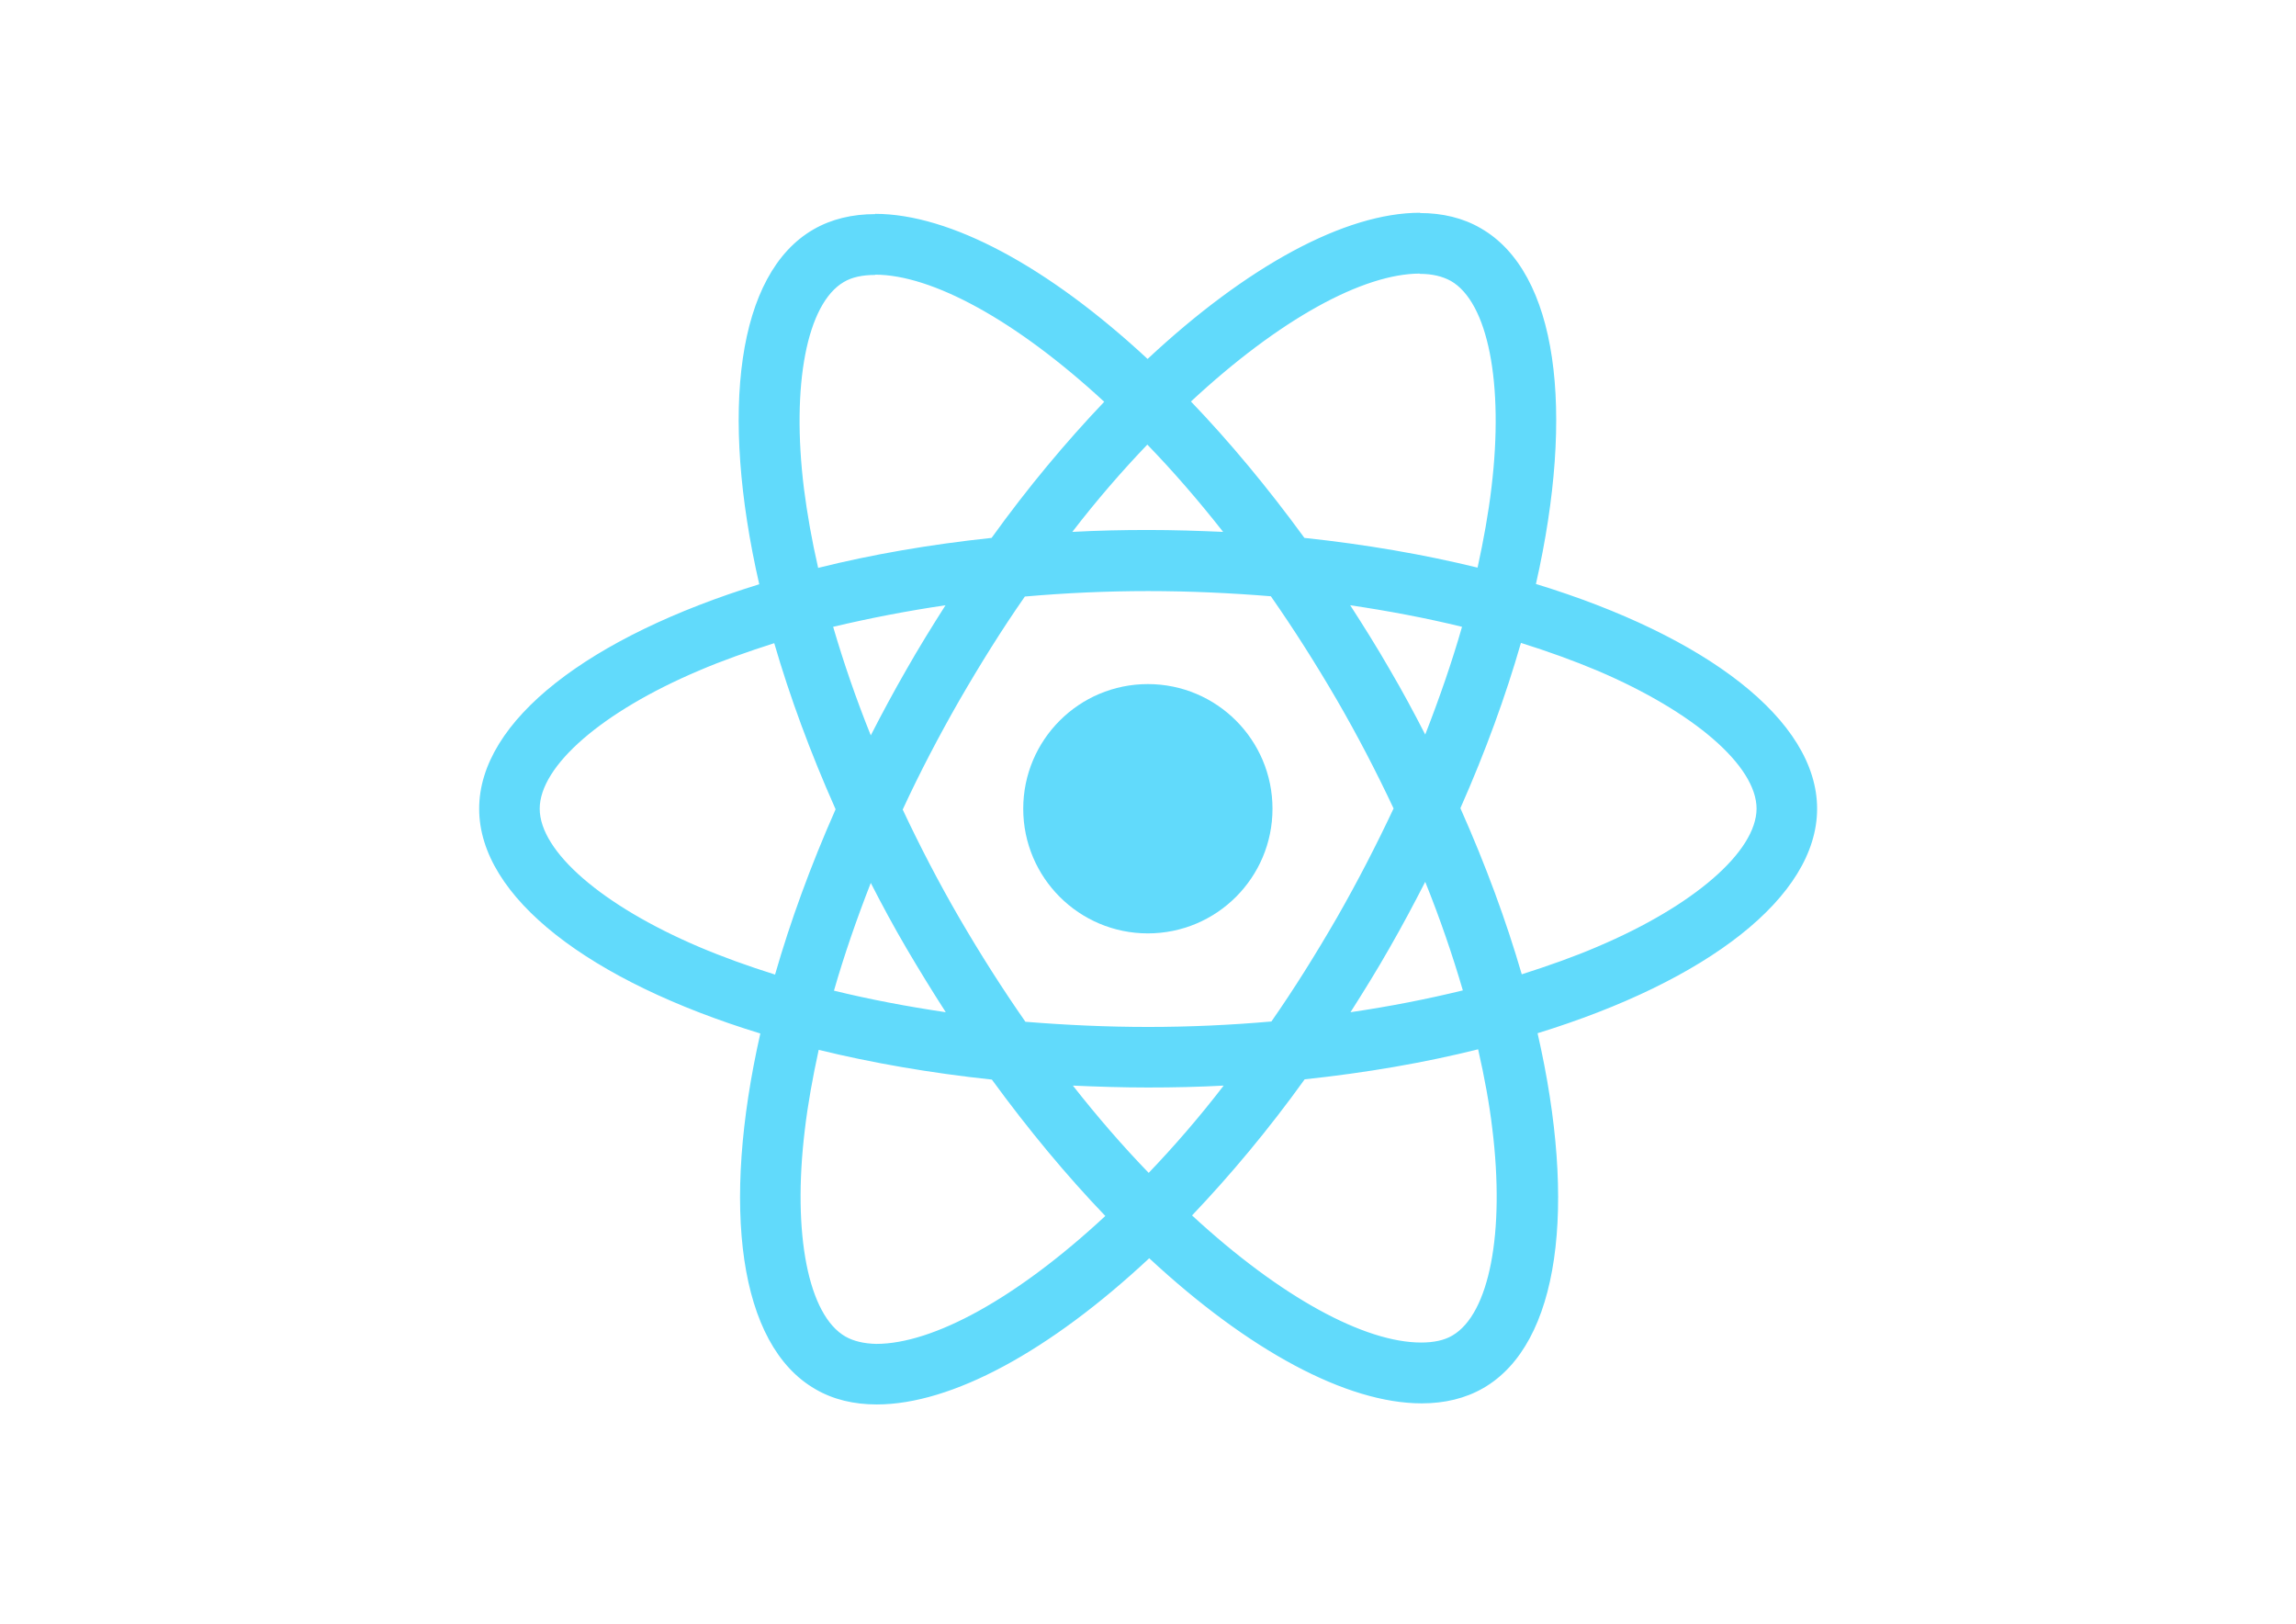
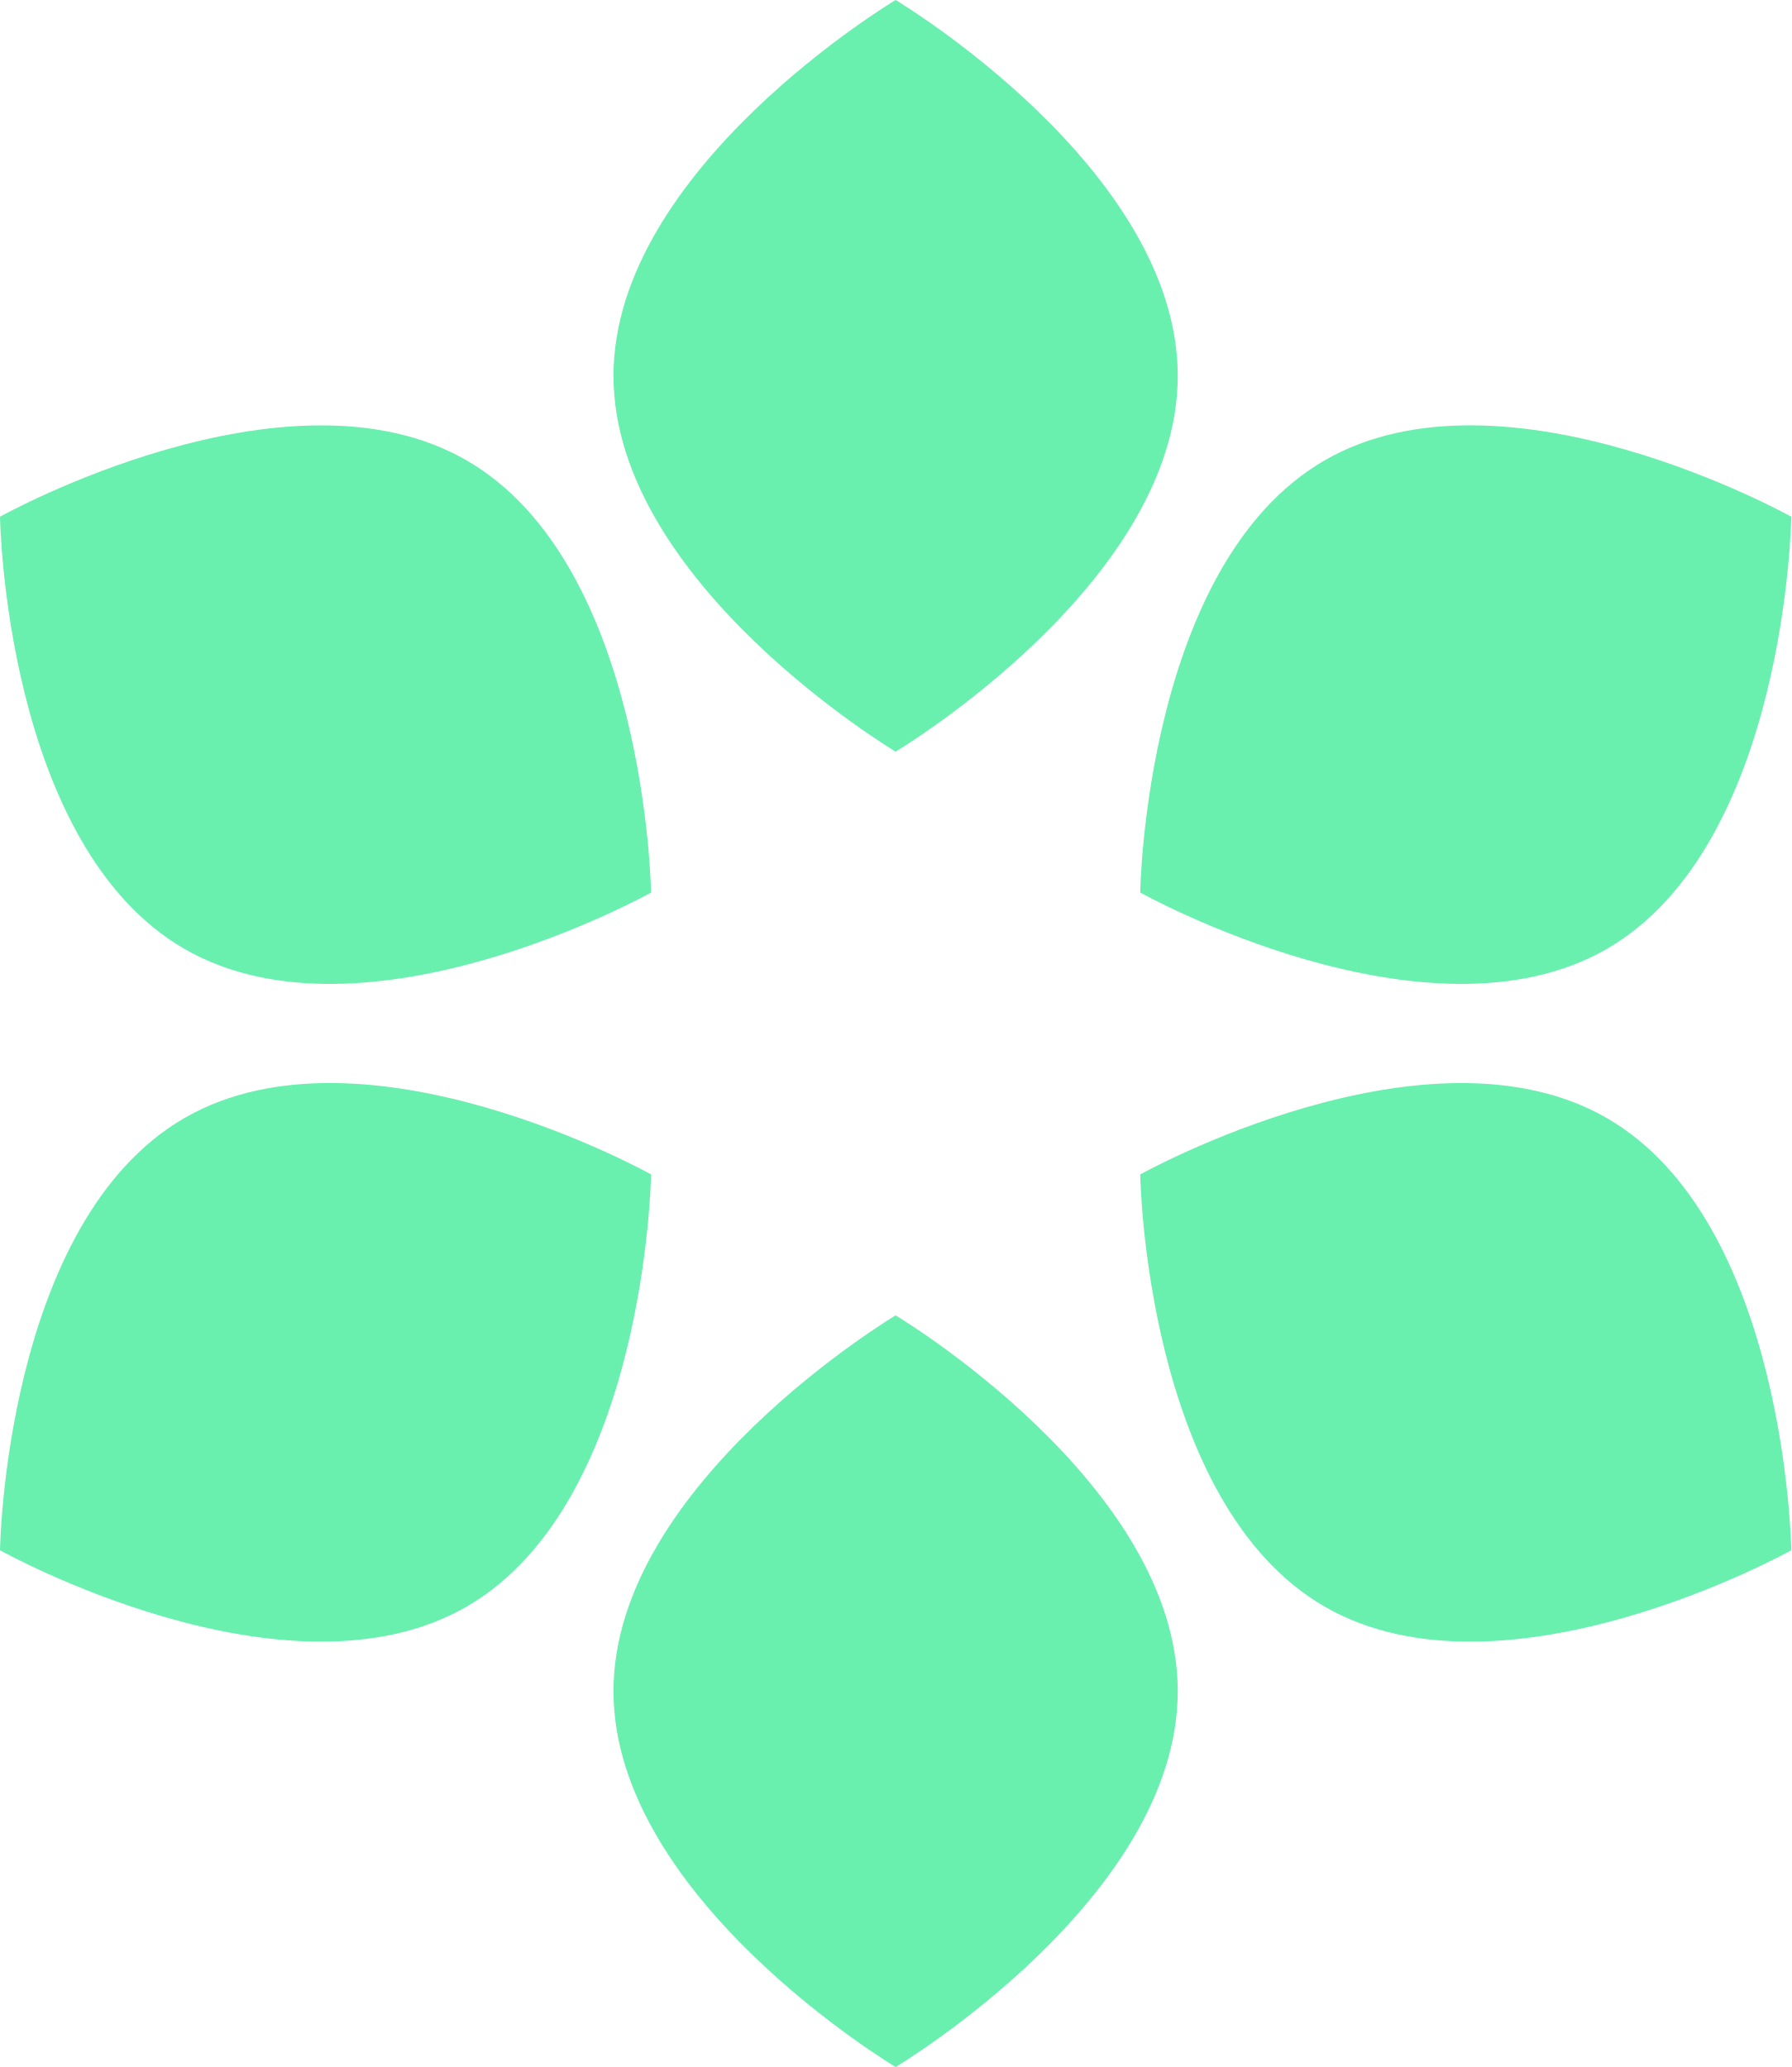
- <svg xmlns="http://www.w3.org/2000/svg" viewBox="0 0 841.9 595.3">
-   <g fill="#61DAFB">
-     <path d="M666.3 296.5c0-32.5-40.7-63.3-103.1-82.4 14.4-63.6 8-114.2-20.2-130.4-6.5-3.8-14.1-5.6-22.4-5.6v22.3c4.6 0 8.3.9 11.4 2.6 13.6 7.8 19.5 37.5 14.9 75.7-1.1 9.4-2.9 19.3-5.1 29.4-19.6-4.8-41-8.5-63.5-10.9-13.5-18.5-27.5-35.3-41.6-50 32.6-30.3 63.2-46.9 84-46.9V78c-27.5 0-63.5 19.6-99.9 53.6-36.4-33.8-72.4-53.2-99.9-53.2v22.3c20.7 0 51.4 16.5 84 46.6-14 14.7-28 31.4-41.3 49.9-22.6 2.4-44 6.1-63.6 11-2.3-10-4-19.7-5.2-29-4.7-38.2 1.1-67.9 14.6-75.8 3-1.8 6.9-2.6 11.5-2.6V78.5c-8.4 0-16 1.8-22.6 5.6-28.1 16.2-34.4 66.7-19.9 130.1-62.2 19.2-102.7 49.9-102.7 82.3 0 32.5 40.7 63.3 103.1 82.4-14.4 63.6-8 114.2 20.2 130.4 6.5 3.8 14.1 5.6 22.5 5.6 27.5 0 63.5-19.6 99.9-53.6 36.4 33.8 72.4 53.2 99.9 53.2 8.4 0 16-1.8 22.6-5.6 28.1-16.2 34.4-66.7 19.9-130.1 62-19.1 102.5-49.9 102.5-82.3zm-130.2-66.7c-3.7 12.9-8.3 26.2-13.5 39.5-4.1-8-8.4-16-13.1-24-4.6-8-9.5-15.8-14.4-23.4 14.2 2.1 27.9 4.7 41 7.9zm-45.8 106.5c-7.8 13.5-15.8 26.3-24.1 38.2-14.9 1.3-30 2-45.2 2-15.1 0-30.2-.7-45-1.9-8.3-11.9-16.4-24.6-24.2-38-7.6-13.1-14.5-26.4-20.8-39.8 6.2-13.4 13.2-26.8 20.7-39.9 7.8-13.5 15.8-26.3 24.1-38.2 14.9-1.3 30-2 45.2-2 15.1 0 30.2.7 45 1.9 8.3 11.9 16.4 24.6 24.2 38 7.6 13.1 14.5 26.4 20.8 39.8-6.3 13.4-13.2 26.8-20.7 39.9zm32.3-13c5.4 13.4 10 26.8 13.8 39.8-13.1 3.2-26.9 5.9-41.2 8 4.9-7.7 9.8-15.6 14.4-23.7 4.6-8 8.9-16.1 13-24.1zM421.2 430c-9.3-9.6-18.6-20.3-27.8-32 9 .4 18.2.7 27.5.7 9.4 0 18.7-.2 27.8-.7-9 11.7-18.3 22.4-27.5 32zm-74.4-58.9c-14.2-2.1-27.9-4.7-41-7.9 3.7-12.9 8.3-26.2 13.5-39.5 4.1 8 8.4 16 13.1 24 4.7 8 9.5 15.8 14.4 23.4zM420.7 163c9.3 9.6 18.6 20.3 27.8 32-9-.4-18.2-.7-27.5-.7-9.4 0-18.7.2-27.8.7 9-11.7 18.3-22.4 27.5-32zm-74 58.9c-4.9 7.7-9.8 15.6-14.4 23.7-4.6 8-8.9 16-13 24-5.4-13.4-10-26.8-13.8-39.8 13.1-3.1 26.9-5.8 41.2-7.9zm-90.5 125.2c-35.4-15.1-58.3-34.9-58.3-50.6 0-15.7 22.9-35.6 58.3-50.6 8.6-3.7 18-7 27.7-10.1 5.7 19.6 13.2 40 22.5 60.9-9.2 20.8-16.6 41.1-22.2 60.6-9.9-3.1-19.3-6.5-28-10.2zM310 490c-13.6-7.8-19.5-37.5-14.9-75.7 1.1-9.4 2.9-19.3 5.1-29.4 19.6 4.8 41 8.5 63.5 10.9 13.5 18.5 27.5 35.3 41.6 50-32.6 30.3-63.2 46.9-84 46.9-4.5-.1-8.3-1-11.3-2.7zm237.2-76.2c4.7 38.2-1.1 67.9-14.6 75.8-3 1.8-6.9 2.6-11.5 2.6-20.7 0-51.4-16.5-84-46.6 14-14.7 28-31.4 41.3-49.9 22.6-2.4 44-6.1 63.6-11 2.3 10.1 4.1 19.8 5.2 29.1zm38.5-66.7c-8.6 3.7-18 7-27.7 10.1-5.7-19.6-13.2-40-22.5-60.9 9.2-20.8 16.6-41.1 22.2-60.6 9.9 3.1 19.3 6.5 28.1 10.2 35.4 15.1 58.3 34.9 58.3 50.6-.1 15.7-23 35.6-58.4 50.6zM320.8 78.4z" />
-     <circle cx="420.9" cy="296.5" r="45.7" />
-     <path d="M520.5 78.1z" />
+ <svg xmlns="http://www.w3.org/2000/svg" preserveAspectRatio="xMidYMid">
+   <g>
+     <path d="M127.997,107.437 C127.997,107.437 168.316,83.384 168.316,53.719 C168.316,24.053 127.997,0 127.997,0 C127.997,0 87.678,24.053 87.678,53.719 C87.678,83.384 127.997,107.437 127.997,107.437 L127.997,107.437 Z M127.997,295.458 C127.997,295.458 168.316,271.405 168.316,241.739 C168.316,212.068 127.997,188.021 127.997,188.021 C127.997,188.021 87.678,212.074 87.678,241.739 C87.678,271.405 127.997,295.458 127.997,295.458 L127.997,295.458 Z M93.046,127.583 C93.046,127.583 92.376,80.638 66.682,65.805 C40.989,50.972 0,73.859 0,73.859 C0,73.859 0.67,120.804 26.363,135.637 C52.057,150.475 93.046,127.583 93.046,127.583 L93.046,127.583 Z M256,221.593 C256,221.593 255.33,174.648 229.637,159.815 C203.943,144.983 162.954,167.875 162.954,167.875 C162.954,167.875 163.624,214.82 189.318,229.653 C215.011,244.486 256,221.593 256,221.593 L256,221.593 Z M93.046,167.869 C93.046,167.869 52.057,144.977 26.363,159.81 C0.67,174.643 0,221.593 0,221.593 C0,221.593 40.989,244.486 66.682,229.653 C92.376,214.82 93.046,167.869 93.046,167.869 L93.046,167.869 Z M256,73.859 C256,73.859 215.011,50.967 189.318,65.8 C163.624,80.632 162.954,127.578 162.954,127.578 C162.954,127.578 203.943,150.47 229.637,135.637 C255.33,120.804 256,73.859 256,73.859 L256,73.859 Z" fill="#69f0ae" />
  </g>
</svg>
